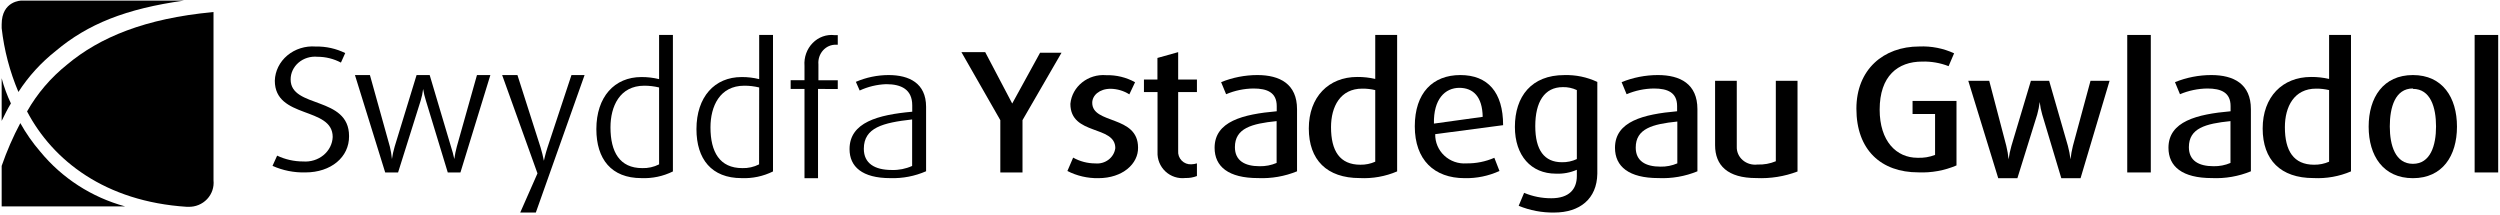
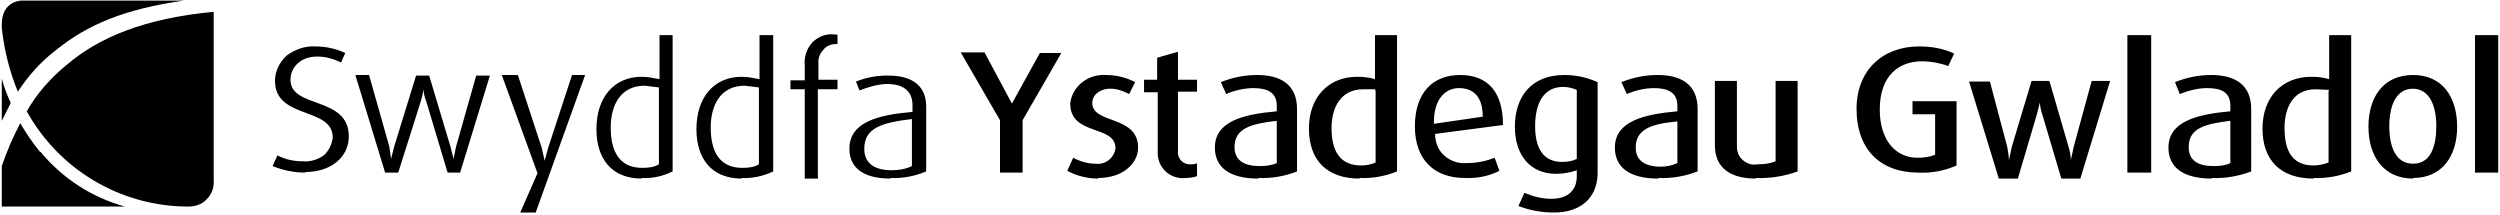
- <svg xmlns="http://www.w3.org/2000/svg" width="420px" height="36px" viewBox="0 0 420 36" version="1.1">
-   <defs />
-   <g id="Page-1" stroke="none" stroke-width="1" fill="none" fill-rule="evenodd">
-     <g id="Powered-by-ONS-footers" transform="translate(-216, -1439)" fill="#000000">
-       <g id="PageTemplates/Elements/Footer-Copy-2" transform="translate(-2, 1409)">
-         <g id="PageTemplates/Elements/ONSLogoLandscapeWelshBlack" transform="translate(218, 30)">
-           <g id="ONS-Logo-Landscape-Welsh-black" transform="translate(0.28, 0.097297)">
-             <path d="M0,20.212 C0.541,19.128 0.938,18.288 1.551,17.274 C0.903,15.912 0.384,14.496 0,13.043 L0,20.212 Z M3.337,0 C3.337,0 1.77635684e-15,0 1.77635684e-15,4.004 L1.77635684e-15,4.633 C0.414,8.316 1.361,11.924 2.814,15.351 C4.507,12.73 6.634,10.396 9.109,8.445 C14.431,3.969 20.834,1.364 30.665,0 L3.337,0 Z" id="Shape" fill-rule="nonzero" />
-             <path d="M35.41,1.943 C24.159,3.003 16.472,6.148 10.963,10.777 C8.246,12.953 5.973,15.615 4.266,18.622 C8.587,26.855 17.372,33.763 31.107,34.647 L31.377,34.647 C32.562,34.678 33.703,34.208 34.509,33.355 C35.316,32.503 35.709,31.352 35.59,30.194 L35.59,1.925 L35.41,1.943 Z M6.481,25.371 C5.201,23.891 4.079,22.287 3.132,20.583 C1.902,22.897 0.855,25.302 0,27.774 L0,34.576 L20.738,34.576 C15.122,33.047 10.135,29.827 6.481,25.371 Z" id="Shape" fill-rule="nonzero" />
-             <path d="M51.037,28.869 C49.125,28.921 47.226,28.543 45.503,27.768 L46.278,26.049 C47.632,26.693 49.13,27.029 50.65,27.029 C51.9,27.124 53.136,26.738 54.073,25.962 C55.01,25.186 55.567,24.087 55.613,22.92 C55.613,17.761 45.89,19.928 45.89,13.462 C45.935,11.837 46.696,10.3 47.995,9.213 C49.293,8.127 51.014,7.587 52.753,7.719 C54.481,7.684 56.19,8.063 57.716,8.82 L56.997,10.419 C55.794,9.779 54.433,9.441 53.048,9.439 C51.894,9.332 50.744,9.686 49.886,10.414 C49.028,11.142 48.541,12.175 48.547,13.256 C48.547,18.157 58.362,15.99 58.362,22.765 C58.399,26.324 55.299,28.869 51.037,28.869 Z" id="Shape" fill-rule="nonzero" />
-             <path d="M77.074,28.874 L74.944,28.874 L71.277,16.827 C71.07,16.183 70.912,15.523 70.806,14.854 C70.727,15.523 70.586,16.184 70.387,16.827 L66.598,28.874 L64.432,28.874 L59.351,12.512 L61.866,12.512 L65.218,24.541 C65.385,25.224 65.502,25.919 65.567,26.619 C65.667,25.916 65.819,25.221 66.021,24.541 L69.706,12.512 L71.906,12.512 L75.485,24.541 C75.708,25.223 75.894,25.917 76.044,26.619 C76.14,25.918 76.28,25.224 76.463,24.541 L79.85,12.512 L82.103,12.512 L77.074,28.874 Z" id="Shape" fill-rule="nonzero" />
-             <path d="M89.739,35.611 L87.118,35.611 L90.016,29.031 L84.081,12.512 L86.649,12.512 L90.537,24.675 C90.762,25.411 90.948,26.159 91.092,26.915 C91.092,26.915 91.335,25.777 91.7,24.675 L95.726,12.512 L97.93,12.512 L89.739,35.611 Z" id="Shape" fill-rule="nonzero" />
-             <path d="M107.472,29.826 C102.435,29.826 99.908,26.64 99.908,21.599 C99.908,16.173 102.951,12.847 107.472,12.847 C108.474,12.84 109.473,12.957 110.447,13.197 L110.447,5.775 L112.768,5.775 L112.768,28.706 C111.121,29.519 109.301,29.904 107.472,29.826 Z M110.447,14.597 C109.635,14.401 108.805,14.302 107.971,14.3 C103.811,14.3 102.281,17.8 102.281,21.301 C102.281,25.433 103.828,28.146 107.61,28.146 C108.592,28.178 109.567,27.962 110.447,27.516 L110.447,14.597 Z" id="Shape" fill-rule="nonzero" />
-             <path d="M124.306,29.827 C119.269,29.827 116.724,26.641 116.724,21.599 C116.724,16.173 119.784,12.847 124.306,12.847 C125.302,12.838 126.295,12.956 127.263,13.197 L127.263,5.775 L129.584,5.775 L129.584,28.706 C127.942,29.518 126.129,29.903 124.306,29.827 Z M127.263,14.597 C126.446,14.399 125.61,14.299 124.77,14.3 C120.61,14.3 119.08,17.801 119.08,21.302 C119.08,25.433 120.627,28.146 124.426,28.146 C125.403,28.176 126.371,27.96 127.246,27.516 L127.263,14.597 Z" id="Shape" fill-rule="nonzero" />
-             <path d="M137.148,14.843 L137.148,29.836 L134.875,29.836 L134.875,14.843 L132.551,14.843 L132.551,13.372 L134.875,13.372 L134.875,10.961 C134.766,9.533 135.269,8.128 136.246,7.13 C137.223,6.132 138.573,5.646 139.926,5.804 L140.465,5.804 L140.465,7.417 L140.195,7.417 C139.365,7.382 138.562,7.727 137.991,8.362 C137.42,8.997 137.137,9.86 137.215,10.731 L137.215,13.389 L140.465,13.389 L140.465,14.86 L137.148,14.843 Z" id="Shape" fill-rule="nonzero" />
-             <path d="M149.294,29.829 C144.568,29.829 142.443,27.907 142.443,24.953 C142.443,20.45 147.243,19.186 152.976,18.67 L152.976,17.602 C152.976,14.932 151.144,14.043 148.598,14.043 C147.055,14.099 145.54,14.463 144.147,15.11 L143.506,13.651 C145.237,12.906 147.108,12.518 149.001,12.512 C152.445,12.512 155.303,13.865 155.303,17.851 L155.303,28.672 C153.417,29.498 151.362,29.894 149.294,29.829 Z M152.958,19.969 C148.049,20.521 144.843,21.34 144.843,24.899 C144.843,27.355 146.675,28.459 149.532,28.459 C150.713,28.498 151.887,28.266 152.958,27.782 L152.958,19.969 Z" id="Shape" fill-rule="nonzero" />
-             <polygon id="Shape" fill-rule="nonzero" points="171.5 20.09 171.5 28.874 167.773 28.874 167.773 20.09 161.238 8.662 165.235 8.662 169.772 17.293 169.772 17.293 174.453 8.764 178.054 8.764" />
-             <path d="M184.236,29.835 C182.426,29.864 180.638,29.449 179.043,28.63 L180.008,26.381 C181.131,27.017 182.412,27.353 183.717,27.355 C185.387,27.522 186.889,26.379 187.092,24.787 C187.092,20.891 179.544,22.715 179.544,17.349 C179.819,14.432 182.515,12.277 185.571,12.533 C187.269,12.491 188.945,12.902 190.412,13.719 L189.448,15.756 C188.513,15.159 187.418,14.833 186.295,14.817 C184.44,14.817 183.216,15.915 183.216,17.172 C183.216,20.821 190.913,19.209 190.913,24.699 C190.968,27.391 188.353,29.835 184.236,29.835 Z" id="Shape" fill-rule="nonzero" />
-             <path d="M198.872,29.807 C197.645,29.952 196.417,29.55 195.514,28.707 C194.611,27.864 194.125,26.666 194.185,25.432 L194.185,15.373 L191.903,15.373 L191.903,13.264 L194.168,13.264 L194.168,9.638 L197.652,8.662 L197.652,13.264 L200.805,13.264 L200.805,15.373 L197.652,15.373 L197.652,25.24 C197.6,25.846 197.815,26.445 198.24,26.88 C198.664,27.315 199.258,27.544 199.865,27.506 C200.184,27.497 200.5,27.444 200.805,27.349 L200.805,29.476 C200.19,29.716 199.532,29.828 198.872,29.807 Z" id="Shape" fill-rule="nonzero" />
-             <path d="M211.071,29.821 C206.09,29.821 203.773,27.882 203.773,24.734 C203.773,20.286 208.535,19.094 214.21,18.596 L214.21,17.724 C214.21,15.447 212.622,14.771 210.305,14.771 C208.722,14.788 207.158,15.115 205.707,15.732 L204.868,13.704 C206.799,12.92 208.87,12.515 210.962,12.512 C214.721,12.512 217.622,14.006 217.622,18.24 L217.622,28.683 C215.551,29.53 213.314,29.919 211.071,29.821 Z M214.191,20.25 C209.995,20.677 207.185,21.442 207.185,24.627 C207.185,26.868 208.809,27.829 211.345,27.829 C212.323,27.847 213.294,27.659 214.191,27.277 L214.191,20.25 Z" id="Shape" fill-rule="nonzero" />
-             <path d="M228.15,29.818 C222.634,29.818 219.6,26.771 219.6,21.482 C219.6,16.194 222.928,12.832 227.727,12.832 C228.749,12.822 229.768,12.934 230.761,13.164 L230.761,5.775 L234.438,5.775 L234.438,28.697 C232.466,29.544 230.31,29.928 228.15,29.818 Z M230.761,15.038 C230.045,14.869 229.31,14.786 228.573,14.793 C224.895,14.793 223.332,17.805 223.332,21.272 C223.332,25.23 224.785,27.576 228.26,27.576 C229.123,27.59 229.978,27.416 230.761,27.068 L230.761,15.038 Z" id="Shape" fill-rule="nonzero" />
-             <path d="M240.836,22.44 C240.807,23.798 241.36,25.105 242.359,26.04 C243.357,26.975 244.709,27.451 246.082,27.351 C247.695,27.373 249.294,27.053 250.77,26.411 L251.632,28.627 C249.799,29.465 247.796,29.878 245.776,29.833 C240.675,29.833 237.405,26.766 237.405,21.128 C237.405,15.49 240.441,12.512 245.058,12.512 C249.674,12.512 252.243,15.402 252.243,20.933 L240.836,22.44 Z M244.914,14.657 C242.471,14.657 240.531,16.572 240.621,20.667 L248.812,19.532 C248.758,16.146 247.231,14.657 244.86,14.657 L244.914,14.657 Z" id="Shape" fill-rule="nonzero" />
-             <path d="M260.828,35.609 C258.781,35.642 256.749,35.257 254.858,34.477 L255.77,32.3 C257.218,32.908 258.775,33.217 260.346,33.209 C263.339,33.209 264.63,31.683 264.63,29.472 L264.63,28.426 C263.52,28.911 262.313,29.134 261.103,29.077 C256.94,29.077 254.222,26.043 254.222,21.226 C254.222,16.083 257.026,12.517 262.514,12.517 C264.431,12.46 266.334,12.853 268.07,13.666 L268.07,29.095 C268.001,33.329 265.111,35.609 260.828,35.609 Z M264.63,15.037 C263.894,14.689 263.087,14.518 262.273,14.54 C259.176,14.54 257.645,17.043 257.645,21.089 C257.645,25.135 259.176,27.157 262.118,27.157 C262.985,27.176 263.845,26.994 264.63,26.626 L264.63,15.037 Z" id="Shape" fill-rule="nonzero" />
-             <path d="M278.336,29.82 C273.373,29.82 271.038,27.881 271.038,24.733 C271.038,20.286 275.818,19.094 281.474,18.596 L281.474,17.724 C281.474,15.447 279.887,14.771 277.57,14.771 C275.993,14.79 274.436,15.116 272.99,15.732 L272.151,13.704 C274.082,12.92 276.153,12.515 278.245,12.512 C282.004,12.512 284.886,14.006 284.886,18.24 L284.886,28.682 C282.817,29.533 280.579,29.922 278.336,29.82 Z M281.511,20.321 C277.333,20.748 274.523,21.513 274.523,24.697 C274.523,26.939 276.147,27.899 278.683,27.899 C279.656,27.919 280.621,27.731 281.511,27.348 L281.511,20.321 Z" id="Shape" fill-rule="nonzero" />
-             <path d="M294.76,29.817 C289.968,29.817 287.854,27.699 287.854,24.289 L287.854,13.474 L291.498,13.474 L291.498,24.547 C291.464,25.404 291.831,26.232 292.502,26.81 C293.173,27.387 294.079,27.656 294.979,27.544 C296.036,27.585 297.09,27.396 298.058,26.993 L298.058,13.474 L301.703,13.474 L301.703,28.715 C299.5,29.553 297.131,29.929 294.76,29.817 Z" id="Shape" fill-rule="nonzero" />
-             <path d="M321.993,28.86 C315.758,28.86 311.595,25.106 311.595,18.166 C311.595,11.585 316.14,7.712 322.157,7.712 C324.18,7.623 326.193,8.018 328.011,8.86 L327.084,11.019 C325.68,10.468 324.168,10.205 322.648,10.248 C318.539,10.248 315.503,12.682 315.503,18.32 C315.503,23.633 318.321,26.409 321.848,26.409 C322.861,26.458 323.873,26.294 324.811,25.929 L324.811,19.057 L321.03,19.057 L321.03,16.863 L328.411,16.863 L328.411,27.694 C326.4,28.556 324.2,28.956 321.993,28.86 Z" id="Shape" fill-rule="nonzero" />
-             <path d="M349.255,29.836 L346.017,29.836 L342.814,19.152 C342.611,18.46 342.469,17.752 342.391,17.036 C342.304,17.751 342.163,18.458 341.969,19.152 L338.643,29.836 L335.422,29.836 L330.389,13.474 L333.909,13.474 L336.777,24.406 C336.959,25.148 337.089,25.902 337.165,26.662 C337.268,25.9 337.426,25.145 337.64,24.406 L340.913,13.474 L343.975,13.474 L347.125,24.406 C347.323,25.147 347.47,25.901 347.565,26.662 C347.648,25.902 347.783,25.148 347.97,24.406 L350.927,13.474 L354.13,13.474 L349.255,29.836 Z" id="Shape" fill-rule="nonzero" />
-             <polygon id="Shape" fill-rule="nonzero" points="357.097 28.874 357.097 5.775 361.054 5.775 361.054 28.874" />
-             <path d="M371.32,29.82 C366.339,29.82 364.022,27.881 364.022,24.733 C364.022,20.286 368.802,19.094 374.458,18.596 L374.458,17.724 C374.458,15.447 372.871,14.771 370.554,14.771 C368.971,14.792 367.408,15.119 365.956,15.732 L365.116,13.704 C367.054,12.918 369.131,12.513 371.229,12.512 C374.987,12.512 377.87,14.006 377.87,18.24 L377.87,28.682 C375.801,29.533 373.563,29.922 371.32,29.82 Z M374.44,20.25 C370.243,20.677 367.452,21.442 367.452,24.626 C367.452,26.867 369.057,27.828 371.612,27.828 C372.584,27.846 373.549,27.658 374.44,27.276 L374.44,20.25 Z" id="Shape" fill-rule="nonzero" />
-             <path d="M388.38,29.818 C382.864,29.818 379.849,26.771 379.849,21.482 C379.849,16.194 383.158,12.832 387.975,12.832 C388.997,12.823 390.016,12.935 391.009,13.164 L391.009,5.775 L394.686,5.775 L394.686,28.697 C392.708,29.544 390.546,29.928 388.38,29.818 Z M391.009,15.038 C390.293,14.87 389.558,14.787 388.821,14.793 C385.144,14.793 383.581,17.805 383.581,21.272 C383.581,25.23 385.034,27.576 388.49,27.576 C389.359,27.587 390.22,27.414 391.009,27.068 L391.009,15.038 Z" id="Shape" fill-rule="nonzero" />
-             <path d="M405.09,29.836 C400.121,29.836 397.654,26.095 397.654,21.183 C397.654,16.271 400.121,12.512 405.09,12.512 C410.06,12.512 412.492,16.271 412.492,21.183 C412.492,26.095 410.042,29.836 405.09,29.836 Z M405.09,14.764 C402.098,14.764 401.206,17.938 401.206,21.147 C401.206,24.357 402.151,27.425 405.09,27.425 C408.03,27.425 408.975,24.357 408.975,21.147 C408.975,17.938 408.048,14.835 405.09,14.835 L405.09,14.764 Z" id="Shape" fill-rule="nonzero" />
-             <polygon id="Shape" fill-rule="nonzero" points="415.459 28.874 415.459 5.775 419.416 5.775 419.416 28.874" />
-           </g>
-         </g>
-       </g>
-     </g>
+ <svg xmlns="http://www.w3.org/2000/svg" viewBox="0 0 420 36">
+   <g fill-rule="nonzero" fill="#000">
+     <path d="M.3 20.3l1.5-3C1.2 16 .7 14.7.3 13.2v7.2zM3.6.1S.3.1.3 4.1v.6C.7 8.4 1.6 12 3 15.4c1.7-2.6 3.8-5 6.3-6.9C14.7 4.1 21 1.5 30.9.1H3.6z" />
+     <path d="M35.7 2c-11.3 1.1-19 4.2-24.5 8.9-2.7 2.2-5 4.8-6.7 7.8a31 31 0 0 0 26.9 16h.3c1.1 0 2.3-.4 3-1.2a4 4 0 0 0 1.2-3.2V2h-.2zm-29 23.5c-1.2-1.5-2.3-3.1-3.3-4.8a50.4 50.4 0 0 0-3.1 7.2v6.8H21a28 28 0 0 1-14.2-9.2zM51.3 29c-1.9 0-3.8-.4-5.5-1.1l.8-1.8c1.3.7 2.8 1 4.3 1 1.3.1 2.5-.3 3.5-1 .9-.8 1.4-2 1.5-3 0-5.2-9.7-3-9.7-9.5 0-1.7.8-3.2 2-4.3 1.4-1 3-1.6 4.8-1.5 1.8 0 3.5.4 5 1.1l-.7 1.6c-1.2-.6-2.6-1-4-1-1.1 0-2.3.3-3.1 1-.9.7-1.4 1.8-1.4 2.9 0 4.9 9.8 2.7 9.8 9.5 0 3.5-3 6-7.3 6zM77.4 29h-2.2l-3.6-12c-.3-.7-.4-1.4-.5-2 0 .6-.2 1.3-.4 2l-3.8 12h-2.2l-5-16.4H62l3.4 12 .3 2.1.5-2 3.7-12h2.2l3.6 12 .5 2 .4-2 3.4-12h2.3l-5 16.3zM90 35.7h-2.6l2.9-6.6-6-16.5H87l4 12.2.5 2.2.6-2.2 4-12.2h2.2L90 35.7zM107.8 30c-5 0-7.6-3.3-7.6-8.3 0-5.4 3-8.8 7.6-8.8 1 0 2 .2 3 .4V5.9h2.2v22.9c-1.6.8-3.4 1.2-5.2 1.1zm3-15.3l-2.5-.3c-4.2 0-5.7 3.5-5.7 7 0 4.1 1.5 6.8 5.3 6.8 1 0 2-.1 2.8-.6v-13zM124.6 30c-5 0-7.6-3.3-7.6-8.3 0-5.4 3-8.8 7.6-8.8 1 0 2 .2 3 .4V5.9h2.3v22.9c-1.7.8-3.5 1.2-5.3 1.1zm3-15.3l-2.5-.3c-4.2 0-5.7 3.5-5.7 7 0 4.1 1.5 6.8 5.3 6.8 1 0 2-.1 2.8-.6v-13zM137.4 15v15h-2.2V15h-2.4v-1.5h2.4V11a5 5 0 0 1 1.3-3.9c1-1 2.4-1.5 3.7-1.3h.5v1.6h-.2c-.9 0-1.7.3-2.2 1-.6.6-.9 1.5-.8 2.3v2.7h3.2V15h-3.3zM149.6 30c-4.8 0-6.9-2-6.9-5 0-4.5 4.8-5.7 10.6-6.2v-1.1c0-2.7-1.9-3.6-4.4-3.6-1.6.1-3 .5-4.5 1.1l-.6-1.5a14 14 0 0 1 5.5-1c3.4 0 6.3 1.3 6.3 5.2v10.9c-1.9.8-4 1.2-6 1.1zm3.6-10c-4.9.6-8 1.4-8 5 0 2.5 1.8 3.6 4.6 3.6 1.2 0 2.4-.2 3.4-.7V20zM171.8 20.2V29H168v-8.8l-6.6-11.4h4l4.6 8.6 4.7-8.5h3.6zM184.5 30a11 11 0 0 1-5.2-1.3l1-2.2c1.1.6 2.4 1 3.7 1a3 3 0 0 0 3.4-2.6c0-4-7.6-2-7.6-7.5.3-2.9 3-5 6-4.8 1.7 0 3.4.4 4.9 1.2l-1 2c-1-.5-2-.9-3.1-.9-1.9 0-3.1 1.1-3.1 2.4 0 3.6 7.7 2 7.7 7.5 0 2.7-2.6 5.1-6.7 5.1zM199.2 29.9a4.2 4.2 0 0 1-4.7-4.4v-10h-2.3v-2.1h2.2V9.7l3.5-1v4.7h3.2v2h-3.2v10a2 2 0 0 0 2.2 2.2c.4 0 .7 0 1-.2v2.2c-.6.2-1.3.3-2 .3zM211.4 30c-5 0-7.3-2-7.3-5.2 0-4.4 4.7-5.6 10.4-6.1v-.9c0-2.3-1.6-3-4-3a12 12 0 0 0-4.5 1l-.9-2c2-.8 4-1.2 6.1-1.2 3.8 0 6.7 1.5 6.7 5.7v10.5c-2 .8-4.3 1.2-6.5 1.1zm3-9.7c-4.1.5-7 1.2-7 4.4 0 2.3 1.7 3.2 4.2 3.2 1 0 2-.1 2.9-.5v-7zM228.4 30c-5.5 0-8.5-3.1-8.5-8.4 0-5.3 3.3-8.7 8.1-8.7 1 0 2 .1 3 .4V5.9h3.7v22.9c-2 .8-4.1 1.2-6.3 1.1zM231 15L229 15c-3.7 0-5.3 3-5.3 6.5 0 4 1.5 6.3 5 6.3a6 6 0 0 0 2.4-.5v-12zM241.1 22.5c0 1.4.5 2.7 1.5 3.6a5 5 0 0 0 3.8 1.3c1.6 0 3.2-.3 4.7-.9l.8 2.2c-1.8.9-3.8 1.3-5.8 1.2-5.1 0-8.4-3-8.4-8.7 0-5.6 3-8.6 7.6-8.6 4.7 0 7.2 2.9 7.2 8.4l-11.4 1.5zm4-7.7c-2.3 0-4.3 1.9-4.2 6l8.2-1.2c0-3.4-1.6-4.8-4-4.8zM261.1 35.7c-2 0-4-.3-6-1.1l1-2.2c1.4.6 3 1 4.5 1 3 0 4.3-1.6 4.3-3.8v-1c-1.1.4-2.3.6-3.5.6-4.2 0-6.9-3-6.9-7.9 0-5.1 2.8-8.7 8.3-8.7 2 0 3.8.4 5.6 1.2v15.4c-.1 4.2-3 6.5-7.3 6.5zm3.8-20.6c-.7-.3-1.5-.5-2.3-.5-3.1 0-4.7 2.5-4.7 6.6 0 4 1.6 6 4.5 6 .9 0 1.7-.1 2.5-.5V15.1zM278.6 30c-5 0-7.3-2-7.3-5.2 0-4.4 4.8-5.6 10.5-6.1v-.9c0-2.3-1.6-3-4-3a12 12 0 0 0-4.5 1l-.9-2c2-.8 4-1.2 6.1-1.2 3.8 0 6.7 1.5 6.7 5.7v10.5c-2.1.8-4.3 1.2-6.6 1.1zm3.2-9.6c-4.2.4-7 1.2-7 4.4 0 2.2 1.6 3.2 4.2 3.2 1 0 1.9-.2 2.8-.6v-7zM295 30c-4.8 0-6.9-2.2-6.9-5.6V13.6h3.7v11c0 .9.3 1.7 1 2.3.7.6 1.6.9 2.5.7 1 0 2-.1 3-.5V13.6h3.7v15.2c-2.2.8-4.6 1.2-7 1.1zM322.3 29c-6.3 0-10.4-3.8-10.4-10.7 0-6.6 4.5-10.5 10.5-10.5 2 0 4 .3 5.9 1.2l-1 2.1c-1.3-.5-2.9-.8-4.4-.8-4 0-7.1 2.5-7.1 8.1 0 5.3 2.8 8.1 6.3 8.1 1 0 2-.1 3-.5v-6.8h-3.8V17h7.4v10.8c-2 .9-4.2 1.3-6.4 1.2zM349.5 30h-3.2l-3.2-10.8c-.2-.6-.4-1.4-.4-2l-.5 2L339 30h-3.2l-5-16.3h3.5l2.9 10.9c.1.7.3 1.5.3 2.3l.5-2.3 3.3-11h3l3.2 11c.2.7.4 1.5.4 2.3l.5-2.3 3-11h3.1L349.5 30zM357.4 29V5.9h4V29zM371.6 30c-5 0-7.3-2-7.3-5.2 0-4.4 4.8-5.6 10.4-6.1v-.9c0-2.3-1.5-3-3.9-3-1.5 0-3.1.4-4.6 1l-.8-2c2-.8 4-1.2 6.1-1.2 3.8 0 6.7 1.5 6.7 5.7v10.5c-2.1.8-4.4 1.2-6.6 1.1zm3.1-9.7c-4.2.5-7 1.2-7 4.4 0 2.3 1.6 3.2 4.2 3.2 1 0 2-.1 2.8-.5v-7zM388.7 30c-5.6 0-8.6-3.1-8.6-8.4 0-5.3 3.3-8.7 8.2-8.7 1 0 2 .1 3 .4V5.9h3.7v22.9c-2 .8-4.2 1.2-6.3 1.1zm2.6-14.9L389 15c-3.7 0-5.2 3-5.2 6.5 0 4 1.4 6.3 4.9 6.3.8 0 1.7-.2 2.5-.5v-12zM405.4 30c-5 0-7.5-3.8-7.5-8.7 0-5 2.5-8.7 7.5-8.7s7.4 3.8 7.4 8.7c0 4.9-2.5 8.6-7.4 8.6zm0-15.1c-3 0-4 3.1-4 6.3 0 3.3 1 6.3 4 6.3s3.9-3 3.9-6.3c0-3.2-1-6.3-4-6.3zM415.8 29V5.9h3.9V29z" />
  </g>
</svg>
